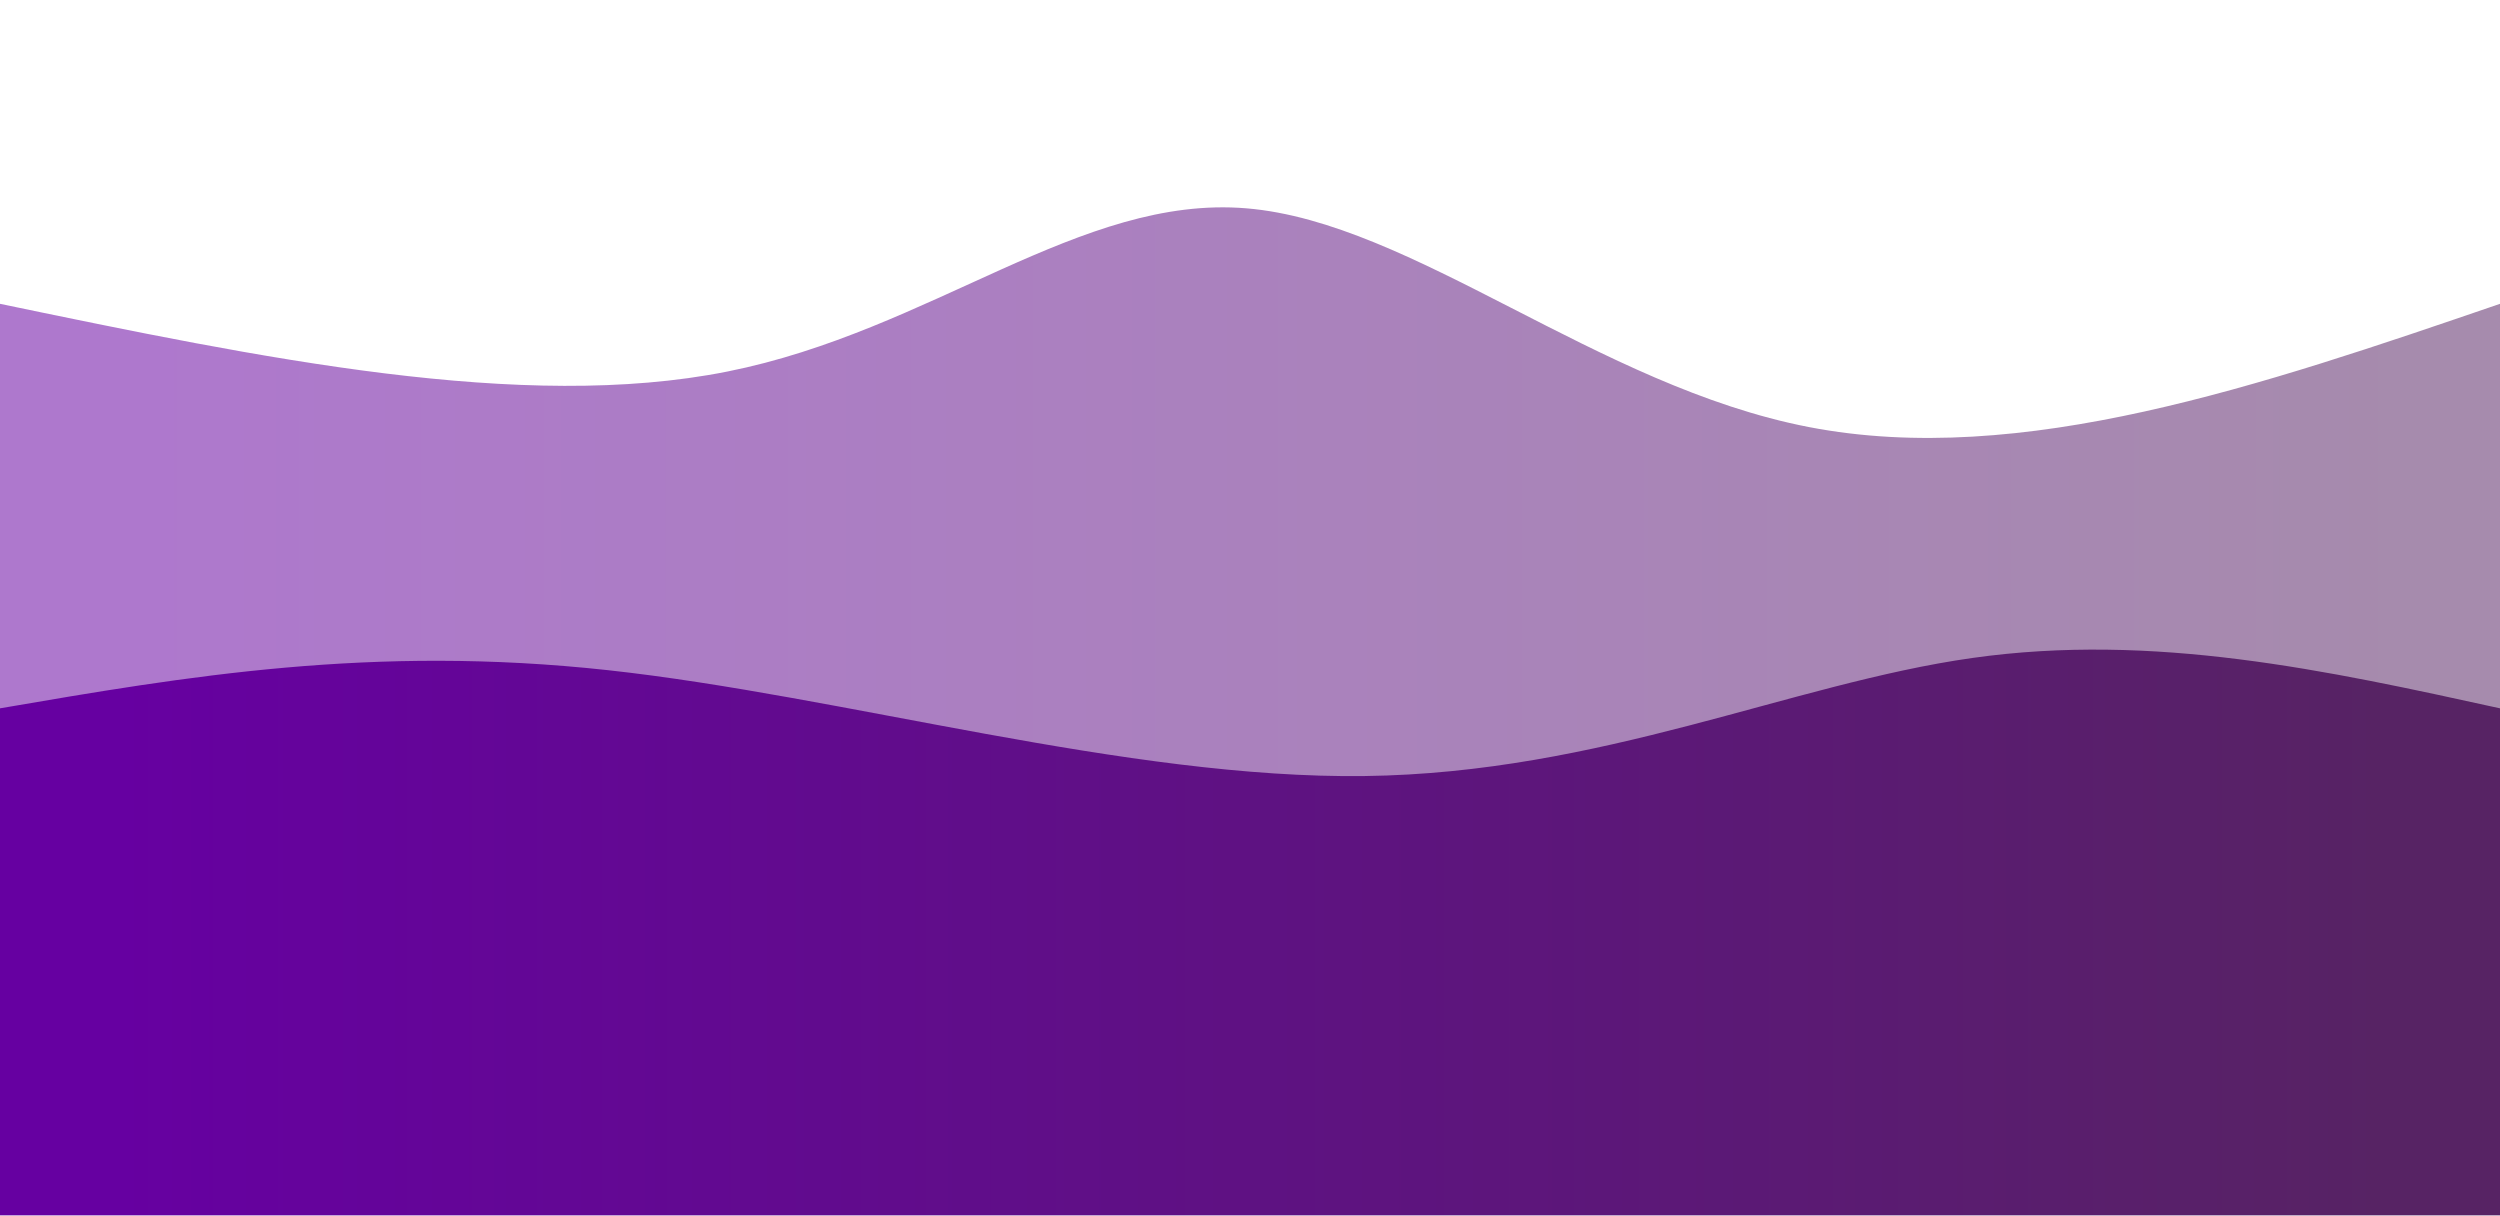
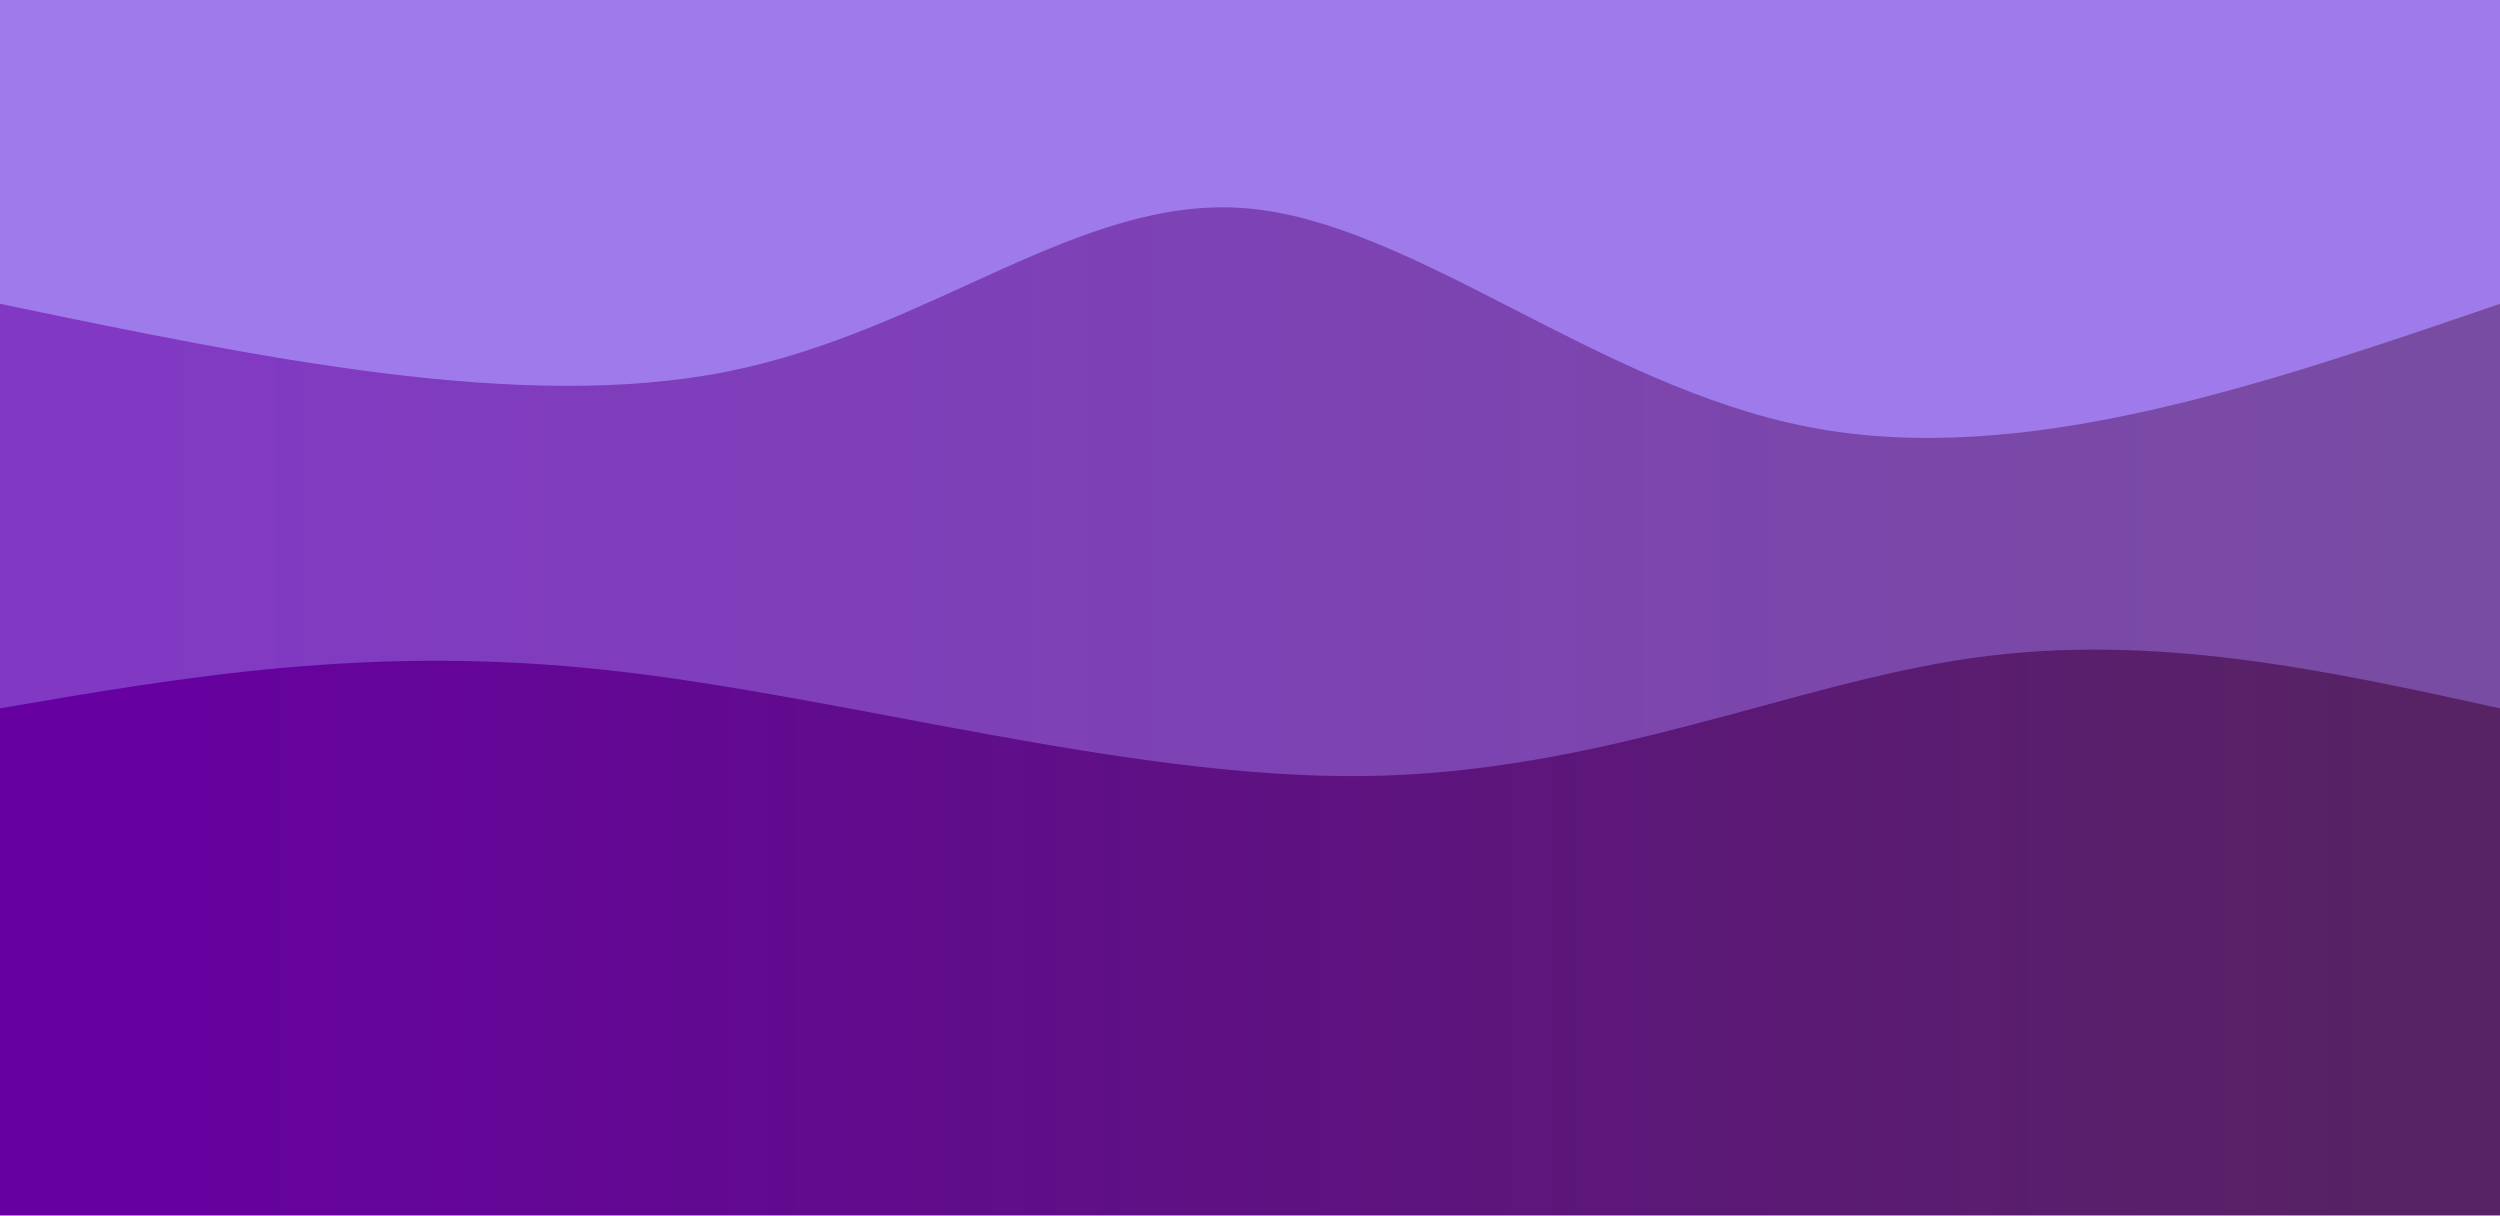
<svg xmlns="http://www.w3.org/2000/svg" width="100%" height="100%" id="svg" viewBox="0 0 1440 700" class="absolute top-0 left-0 right-0 bottom-0 transition duration-300 ease-in-out delay-150">
  <style>
          .path-0{
            animation:pathAnim-0 4s;
            animation-timing-function: linear;
            animation-iteration-count: infinite;
          }
          @keyframes pathAnim-0{
            0%{
              d: path("M 0,700 L 0,175 C 150.536,206.286 301.071,237.571 419,214 C 536.929,190.429 622.25,112 718,120 C 813.75,128 919.929,222.429 1042,246 C 1164.071,269.571 1302.036,222.286 1440,175 L 1440,700 L 0,700 Z");
            }
            25%{
              d: path("M 0,700 L 0,175 C 139.214,212.607 278.429,250.214 394,260 C 509.571,269.786 601.5,251.75 700,212 C 798.5,172.25 903.571,110.786 1028,101 C 1152.429,91.214 1296.214,133.107 1440,175 L 1440,700 L 0,700 Z");
            }
            50%{
              d: path("M 0,700 L 0,175 C 154.25,182.179 308.5,189.357 417,208 C 525.5,226.643 588.25,256.75 709,248 C 829.75,239.25 1008.5,191.643 1140,173 C 1271.5,154.357 1355.75,164.679 1440,175 L 1440,700 L 0,700 Z");
            }
            75%{
              d: path("M 0,700 L 0,175 C 98.821,137.75 197.643,100.5 324,103 C 450.357,105.5 604.25,147.75 730,164 C 855.75,180.25 953.357,170.5 1067,168 C 1180.643,165.5 1310.321,170.25 1440,175 L 1440,700 L 0,700 Z");
            }
            100%{
              d: path("M 0,700 L 0,175 C 150.536,206.286 301.071,237.571 419,214 C 536.929,190.429 622.25,112 718,120 C 813.75,128 919.929,222.429 1042,246 C 1164.071,269.571 1302.036,222.286 1440,175 L 1440,700 L 0,700 Z");
            }
          }</style>
+   <rect width="1440" height="700" fill="#9f7aea" />
  <defs>
    <linearGradient id="gradient" x1="0%" y1="50%" x2="100%" y2="50%">
      <stop offset="5%" stop-color="#6600A1" />
      <stop offset="95%" stop-color="#572364" />
    </linearGradient>
  </defs>
  <path d="M 0,700 L 0,175 C 150.536,206.286 301.071,237.571 419,214 C 536.929,190.429 622.25,112 718,120 C 813.75,128 919.929,222.429 1042,246 C 1164.071,269.571 1302.036,222.286 1440,175 L 1440,700 L 0,700 Z" stroke="none" stroke-width="0" fill="url(#gradient)" fill-opacity="0.53" class="transition-all duration-300 ease-in-out delay-150 path-0" />
  <style>
          .path-1{
            animation:pathAnim-1 4s;
            animation-timing-function: linear;
            animation-iteration-count: infinite;
          }
          @keyframes pathAnim-1{
            0%{
              d: path("M 0,700 L 0,408 C 107.214,389.607 214.429,371.214 350,386 C 485.571,400.786 649.5,448.75 786,447 C 922.5,445.25 1031.571,393.786 1136,379 C 1240.429,364.214 1340.214,386.107 1440,408 L 1440,700 L 0,700 Z");
            }
            25%{
              d: path("M 0,700 L 0,408 C 124.071,394.893 248.143,381.786 354,371 C 459.857,360.214 547.5,351.75 670,354 C 792.5,356.25 949.857,369.214 1084,380 C 1218.143,390.786 1329.071,399.393 1440,408 L 1440,700 L 0,700 Z");
            }
            50%{
              d: path("M 0,700 L 0,408 C 138.071,391.321 276.143,374.643 390,353 C 503.857,331.357 593.5,304.75 714,339 C 834.5,373.25 985.857,468.357 1112,490 C 1238.143,511.643 1339.071,459.821 1440,408 L 1440,700 L 0,700 Z");
            }
            75%{
              d: path("M 0,700 L 0,408 C 84.25,433.5 168.5,459 306,442 C 443.5,425 634.25,365.5 756,364 C 877.75,362.5 930.5,419 1033,436 C 1135.5,453 1287.75,430.5 1440,408 L 1440,700 L 0,700 Z");
            }
            100%{
              d: path("M 0,700 L 0,408 C 107.214,389.607 214.429,371.214 350,386 C 485.571,400.786 649.5,448.75 786,447 C 922.5,445.25 1031.571,393.786 1136,379 C 1240.429,364.214 1340.214,386.107 1440,408 L 1440,700 L 0,700 Z");
            }
          }</style>
  <defs>
    <linearGradient id="gradient" x1="0%" y1="50%" x2="100%" y2="50%">
      <stop offset="5%" stop-color="#6600A1" />
      <stop offset="95%" stop-color="#5762364" />
    </linearGradient>
  </defs>
  <path d="M 0,700 L 0,408 C 107.214,389.607 214.429,371.214 350,386 C 485.571,400.786 649.5,448.75 786,447 C 922.5,445.25 1031.571,393.786 1136,379 C 1240.429,364.214 1340.214,386.107 1440,408 L 1440,700 L 0,700 Z" stroke="none" stroke-width="0" fill="url(#gradient)" fill-opacity="1" class="transition-all duration-300 ease-in-out delay-150 path-1" />
</svg>
